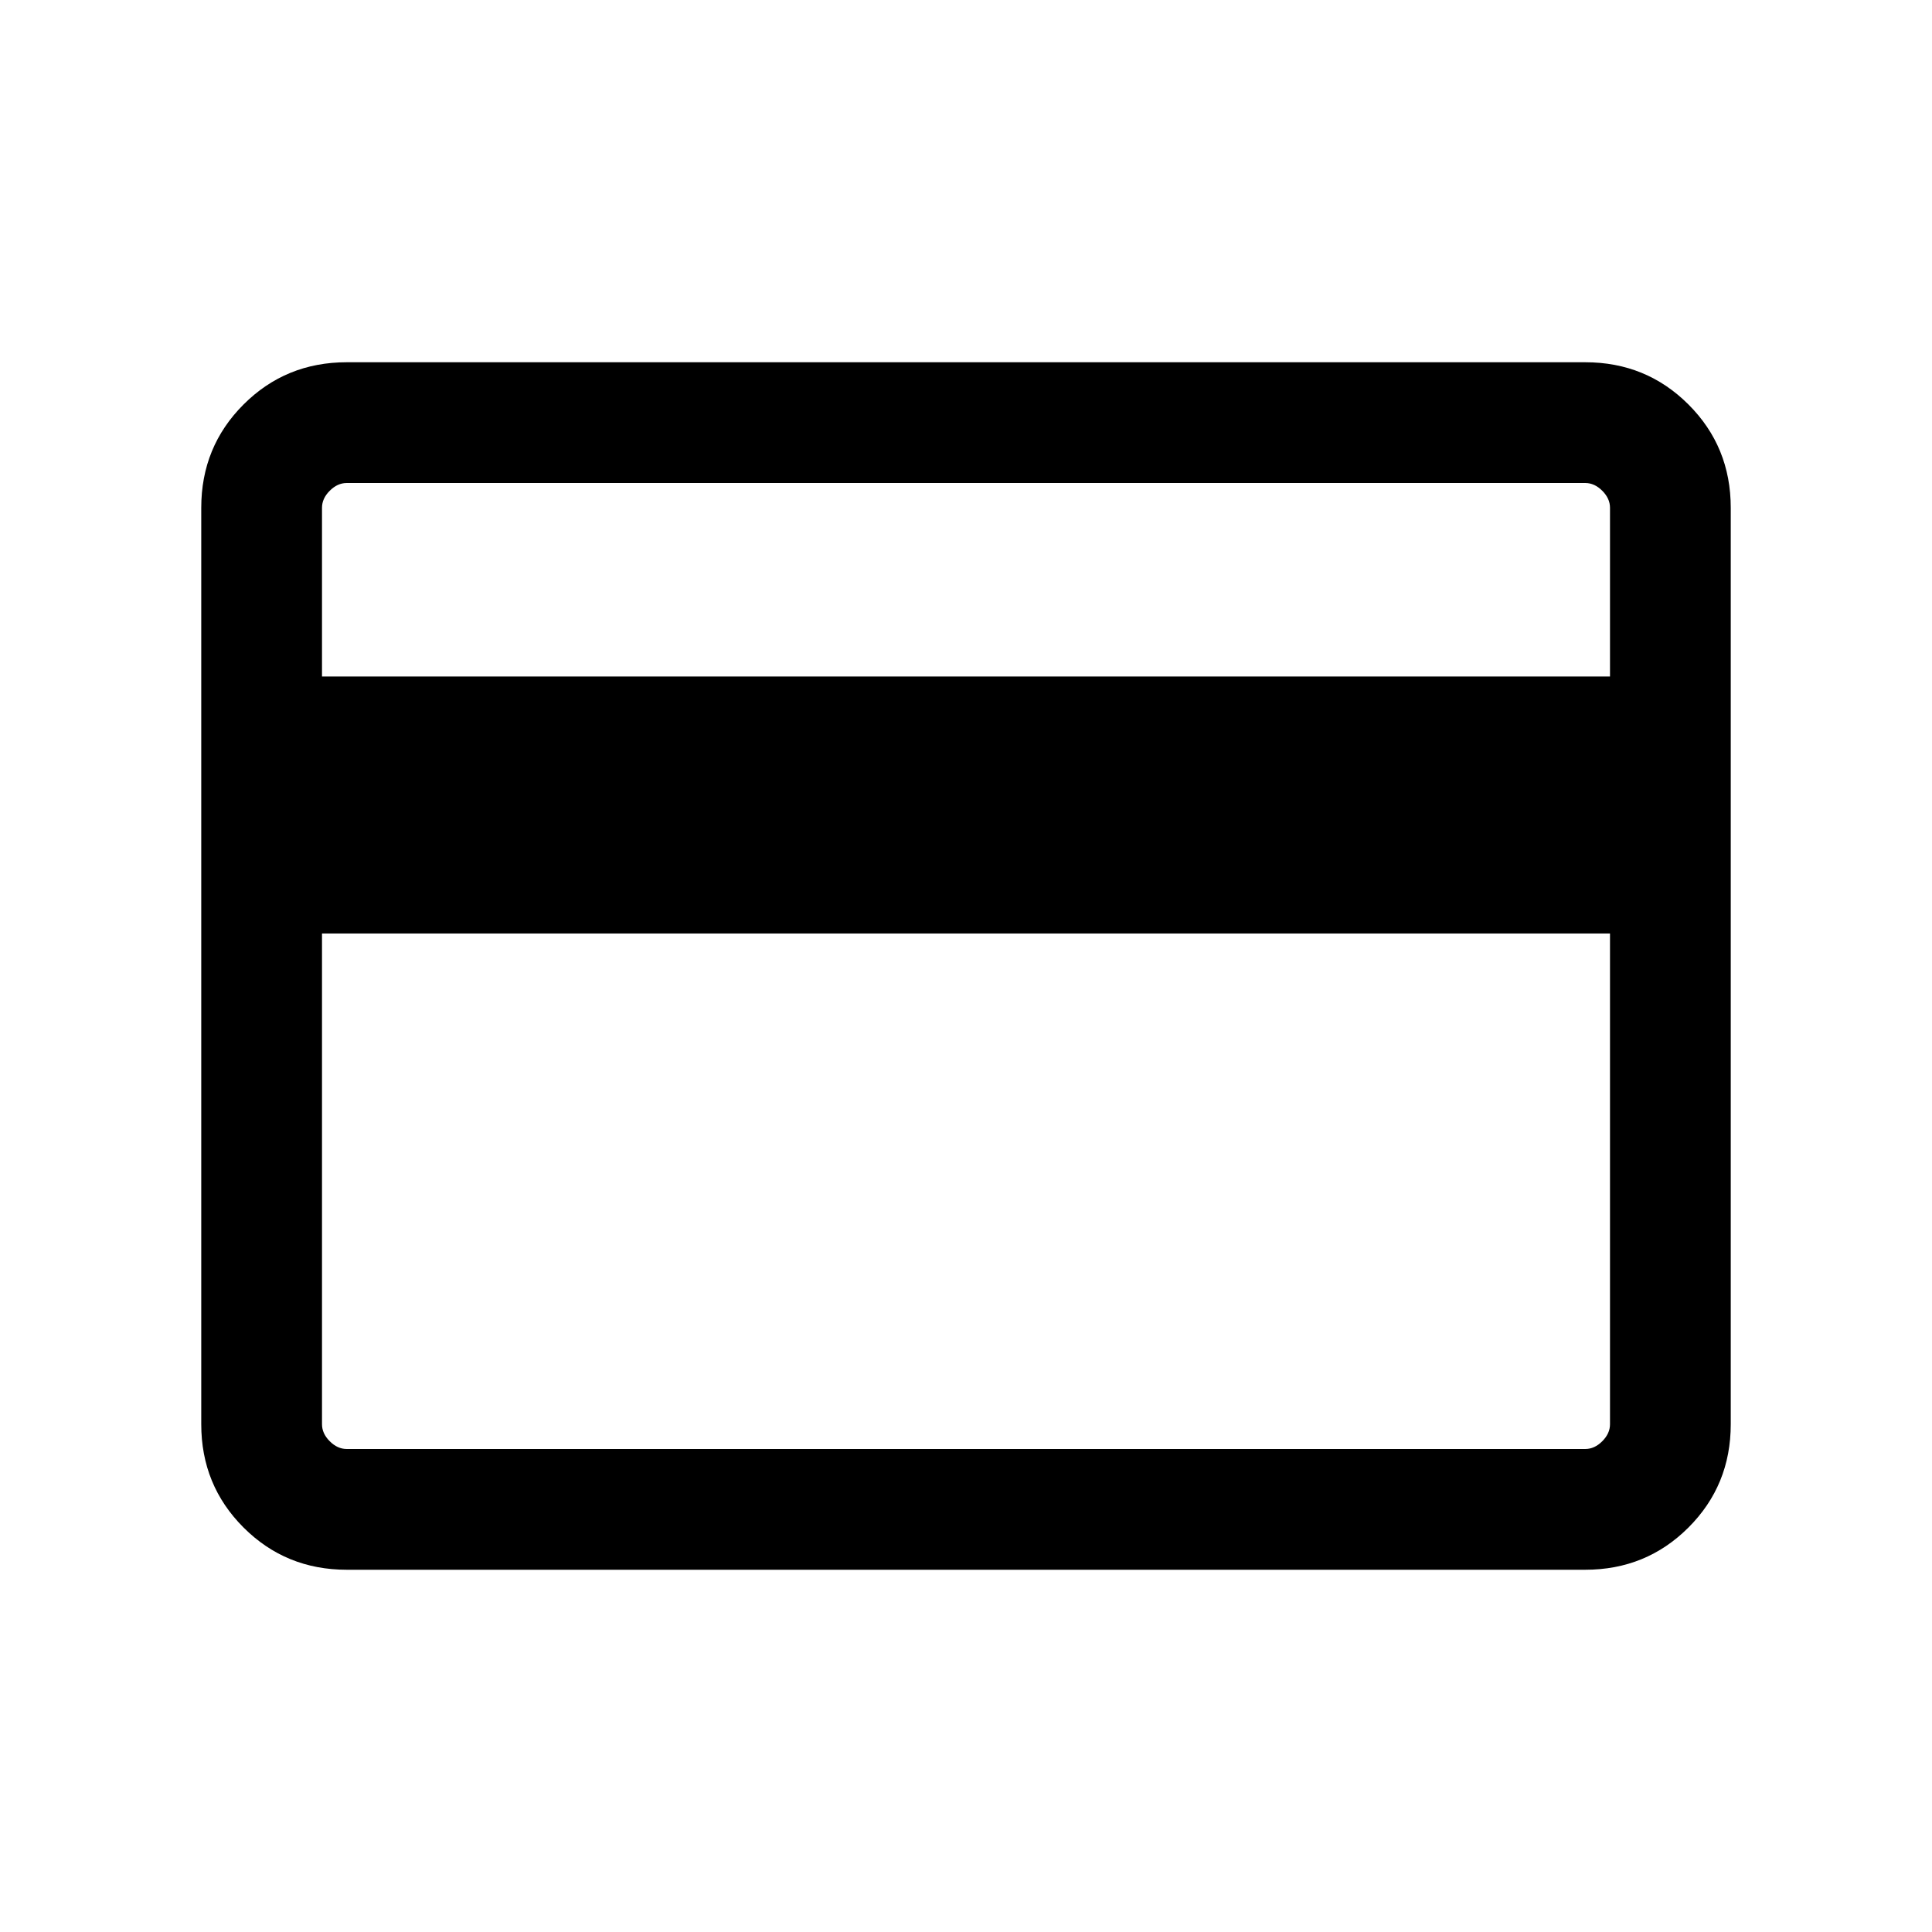
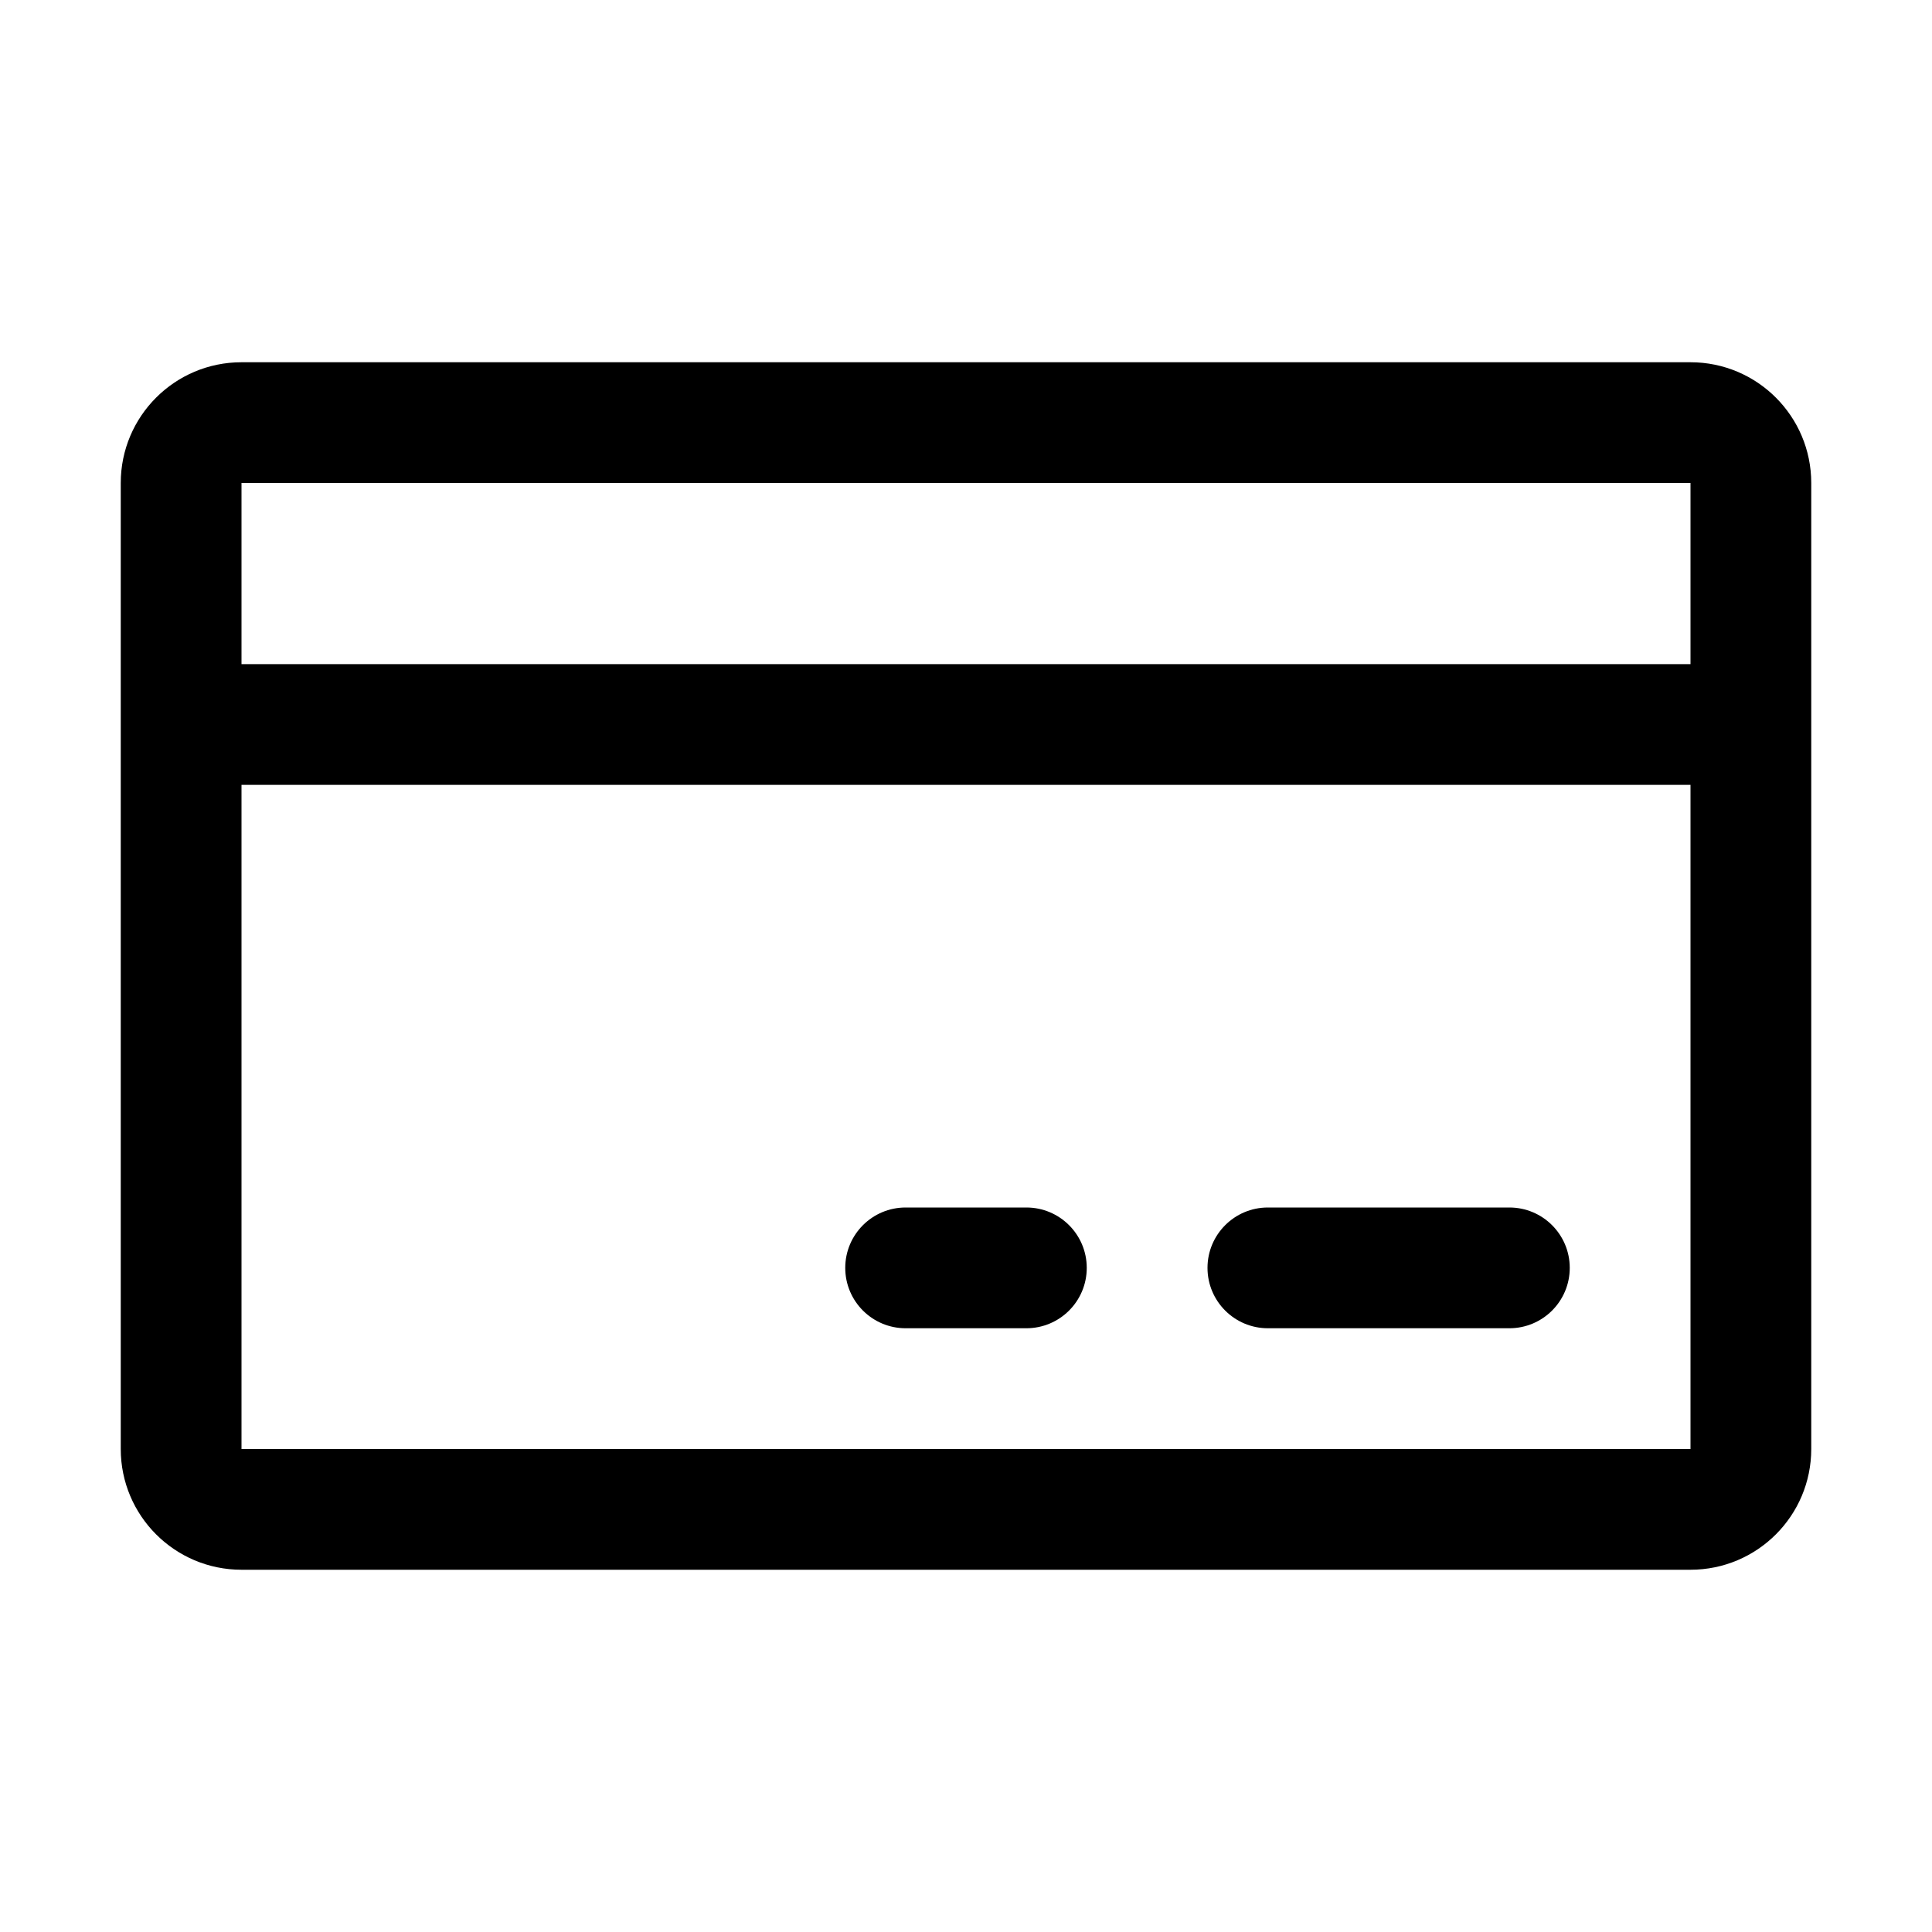
- <svg xmlns="http://www.w3.org/2000/svg" width="24" height="24" viewBox="0 -960 960 960">
-   <path d="M860-707.69v455.38Q860-222 839-201q-21 21-51.31 21H172.31Q142-180 121-201q-21-21-21-51.31v-455.38Q100-738 121-759q21-21 51.31-21h615.38Q818-780 839-759q21 21 21 51.31Zm-700 83.85h640v-83.85q0-4.62-3.85-8.46-3.84-3.85-8.46-3.85H172.31q-4.62 0-8.46 3.85-3.85 3.84-3.85 8.46v83.85Zm0 127.68v243.85q0 4.62 3.85 8.46 3.84 3.85 8.46 3.85h615.38q4.62 0 8.46-3.85 3.85-3.84 3.85-8.46v-243.85H160ZM160-240v-480 480Z" />
+ <svg xmlns="http://www.w3.org/2000/svg" width="24" height="24" viewBox="0 0 256 256">
+   <path d="M224,48H32A16,16,0,0,0,16,64V192a16,16,0,0,0,16,16H224a16,16,0,0,0,16-16V64A16,16,0,0,0,224,48Zm0,16V88H32V64Zm0,128H32V104H224v88Zm-16-24a8,8,0,0,1-8,8H168a8,8,0,0,1,0-16h32A8,8,0,0,1,208,168Zm-64,0a8,8,0,0,1-8,8H120a8,8,0,0,1,0-16h16A8,8,0,0,1,144,168Z" />
</svg>
